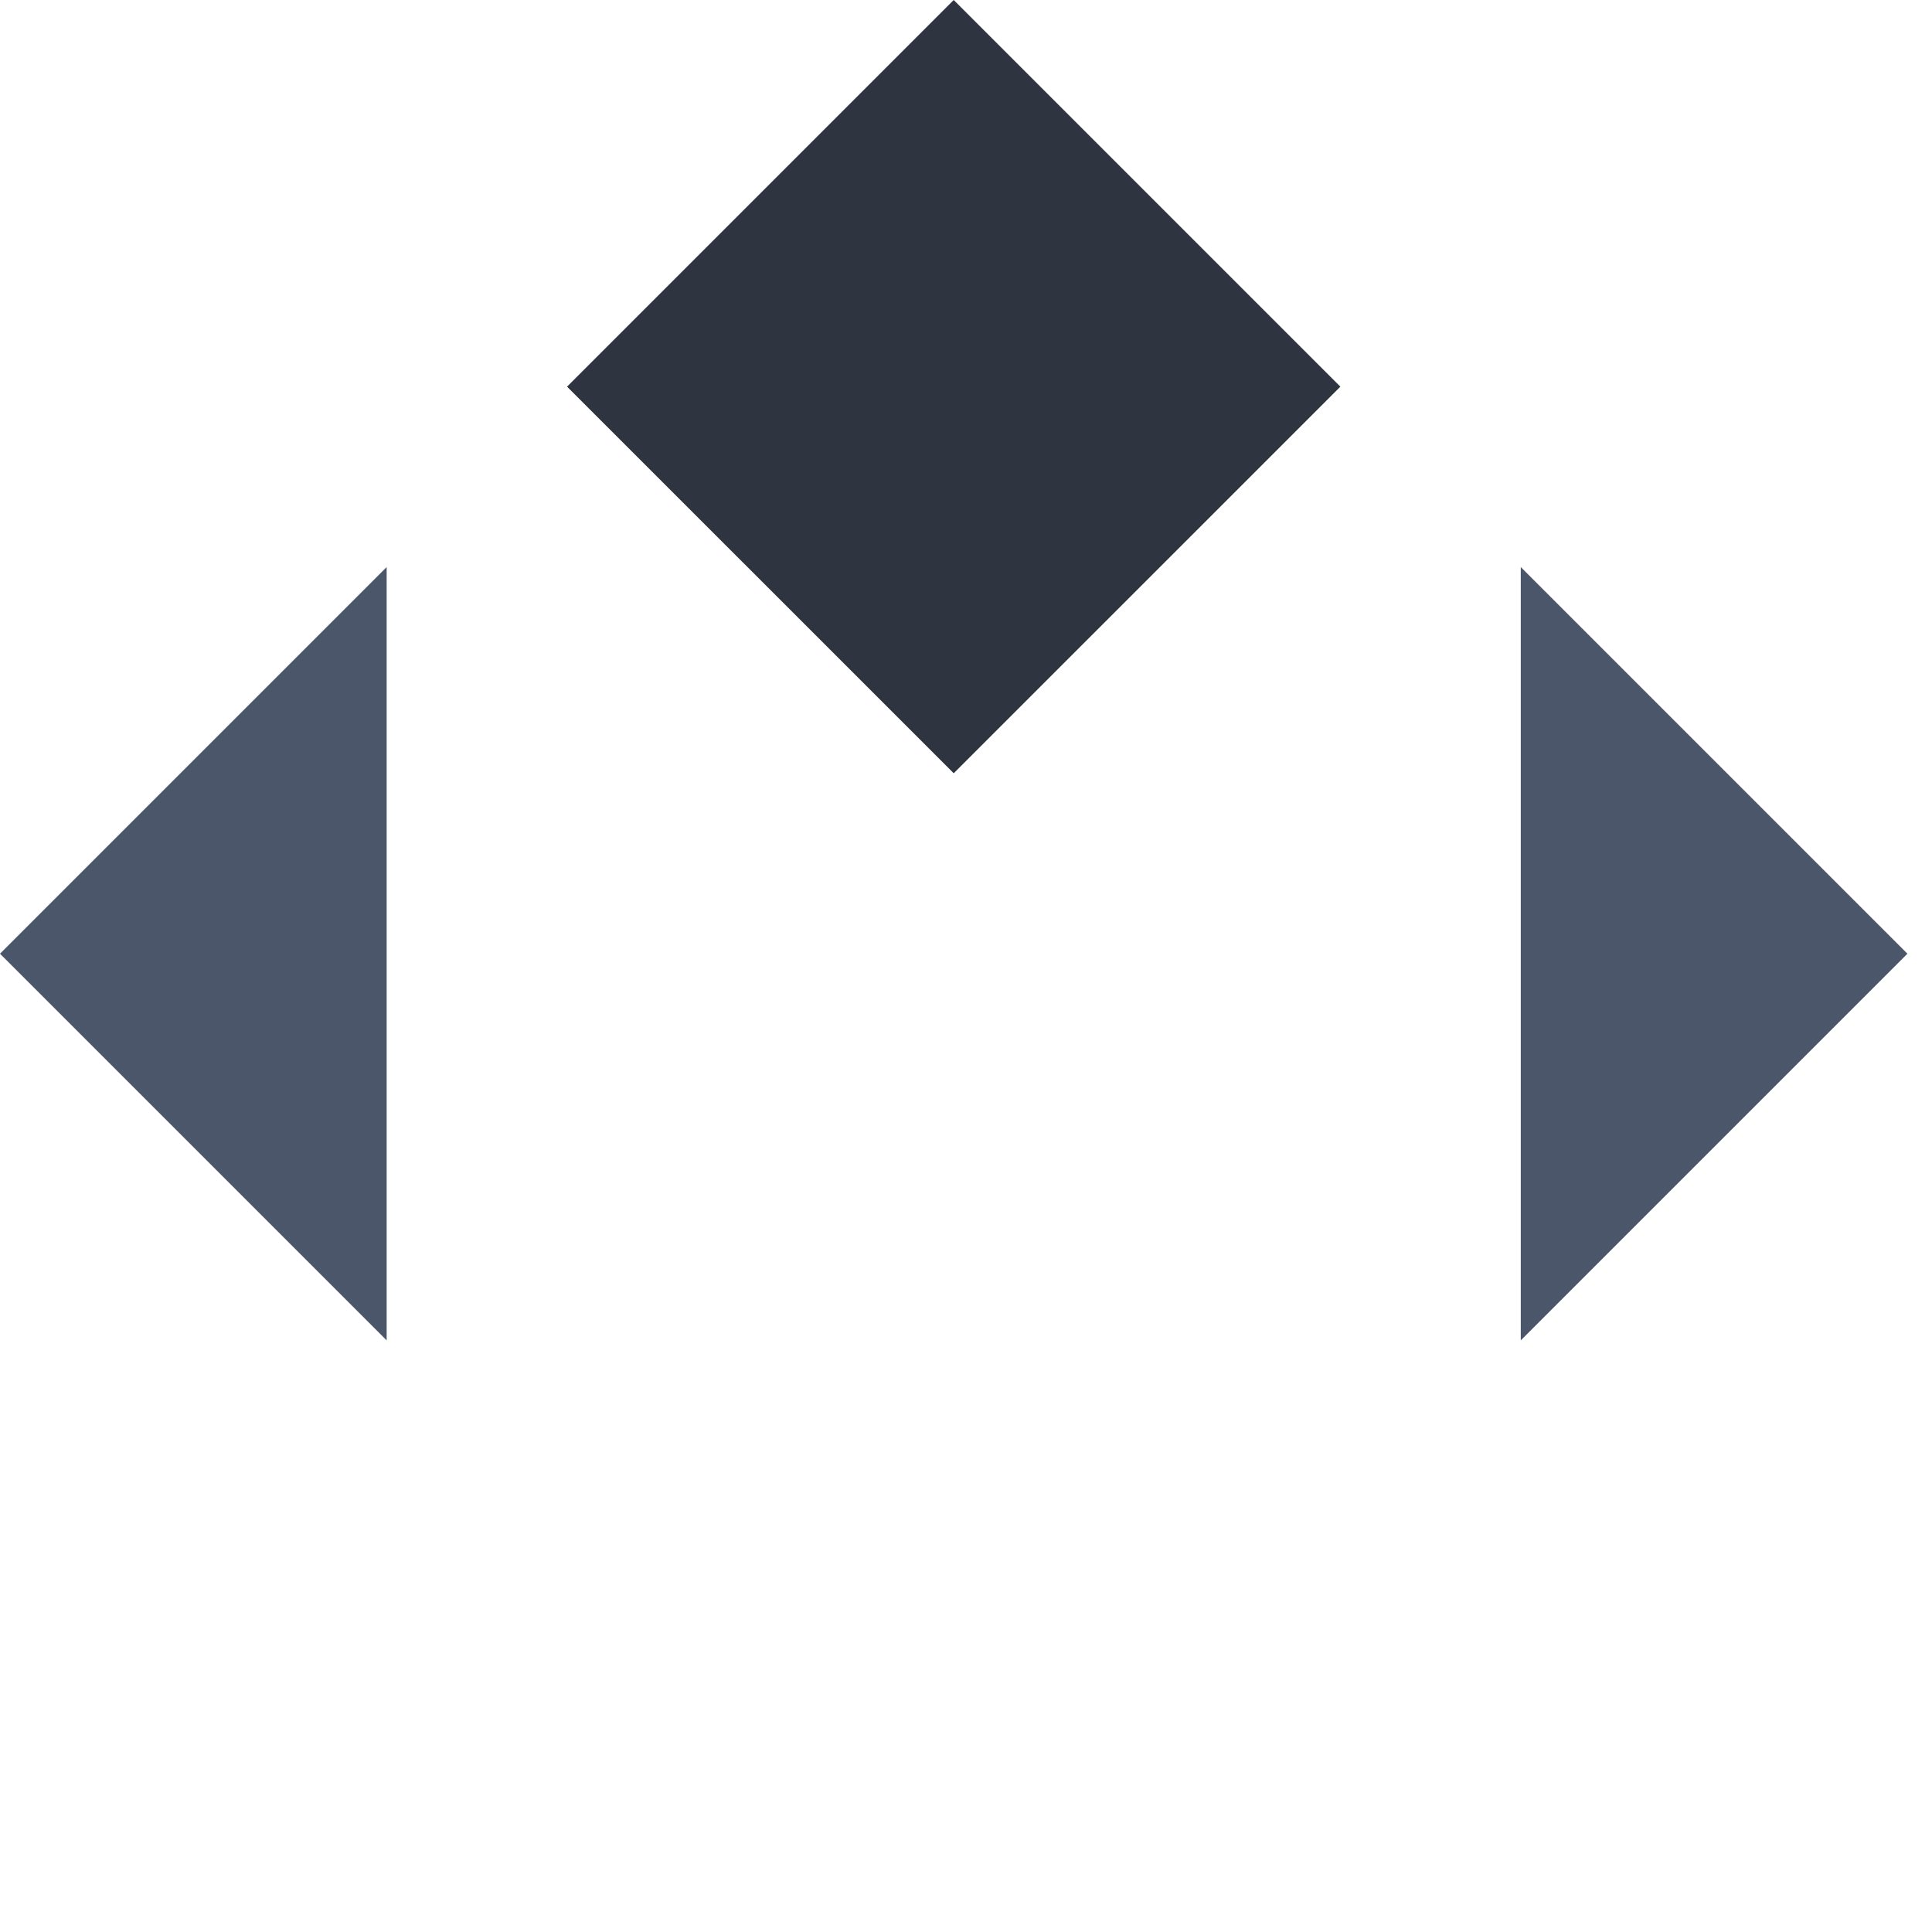
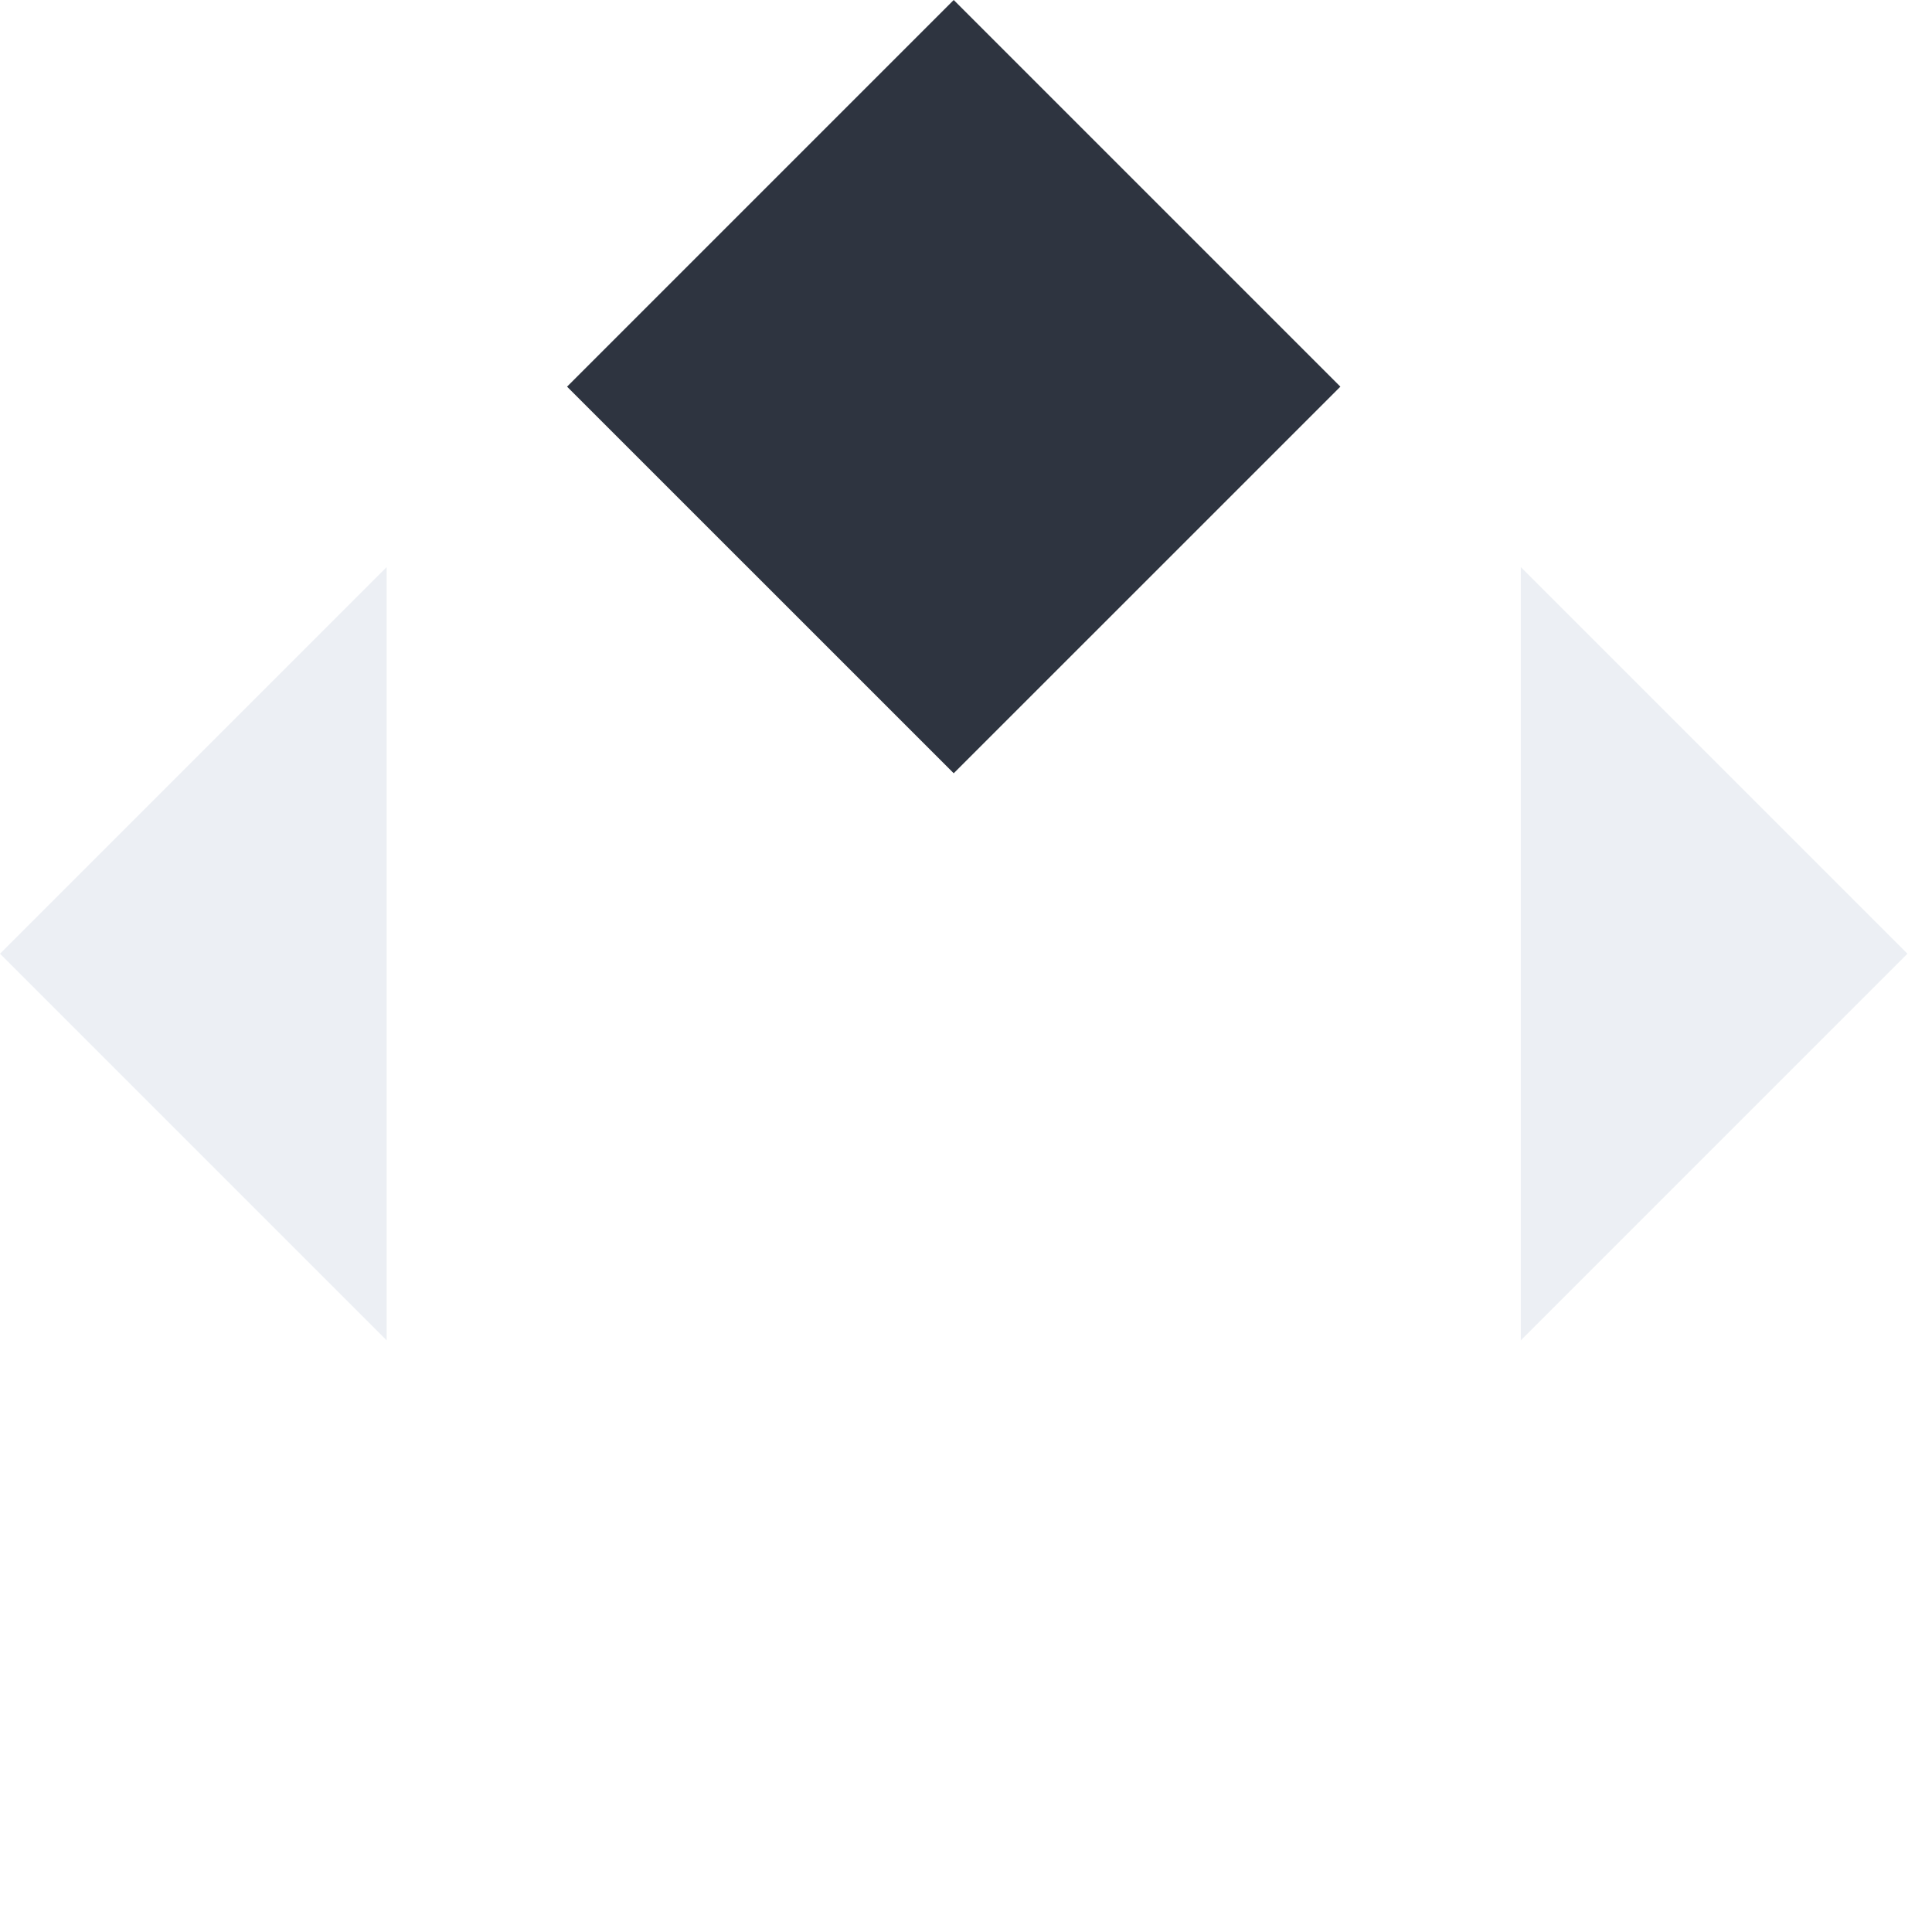
<svg xmlns="http://www.w3.org/2000/svg" width="53" height="53" viewBox="0 0 53 53" fill="none">
-   <path d="M0 26.163L10.607 15.556V36.77L0 26.163Z" fill="#4C566A" />
+   <path d="M0 26.163L10.607 15.556V36.77L0 26.163Z" fill="#ECEFF4" />
  <path d="M15.556 10.607L26.163 1.3411e-05L36.77 10.607L26.163 21.213L15.556 10.607Z" fill="#2E3440" />
-   <path d="M41.719 36.77V15.556L52.326 26.163L41.719 36.77Z" fill="#4C566A" />
+   <path d="M41.719 36.77V15.556L52.326 26.163L41.719 36.77Z" fill="#ECEFF4" />
</svg>
